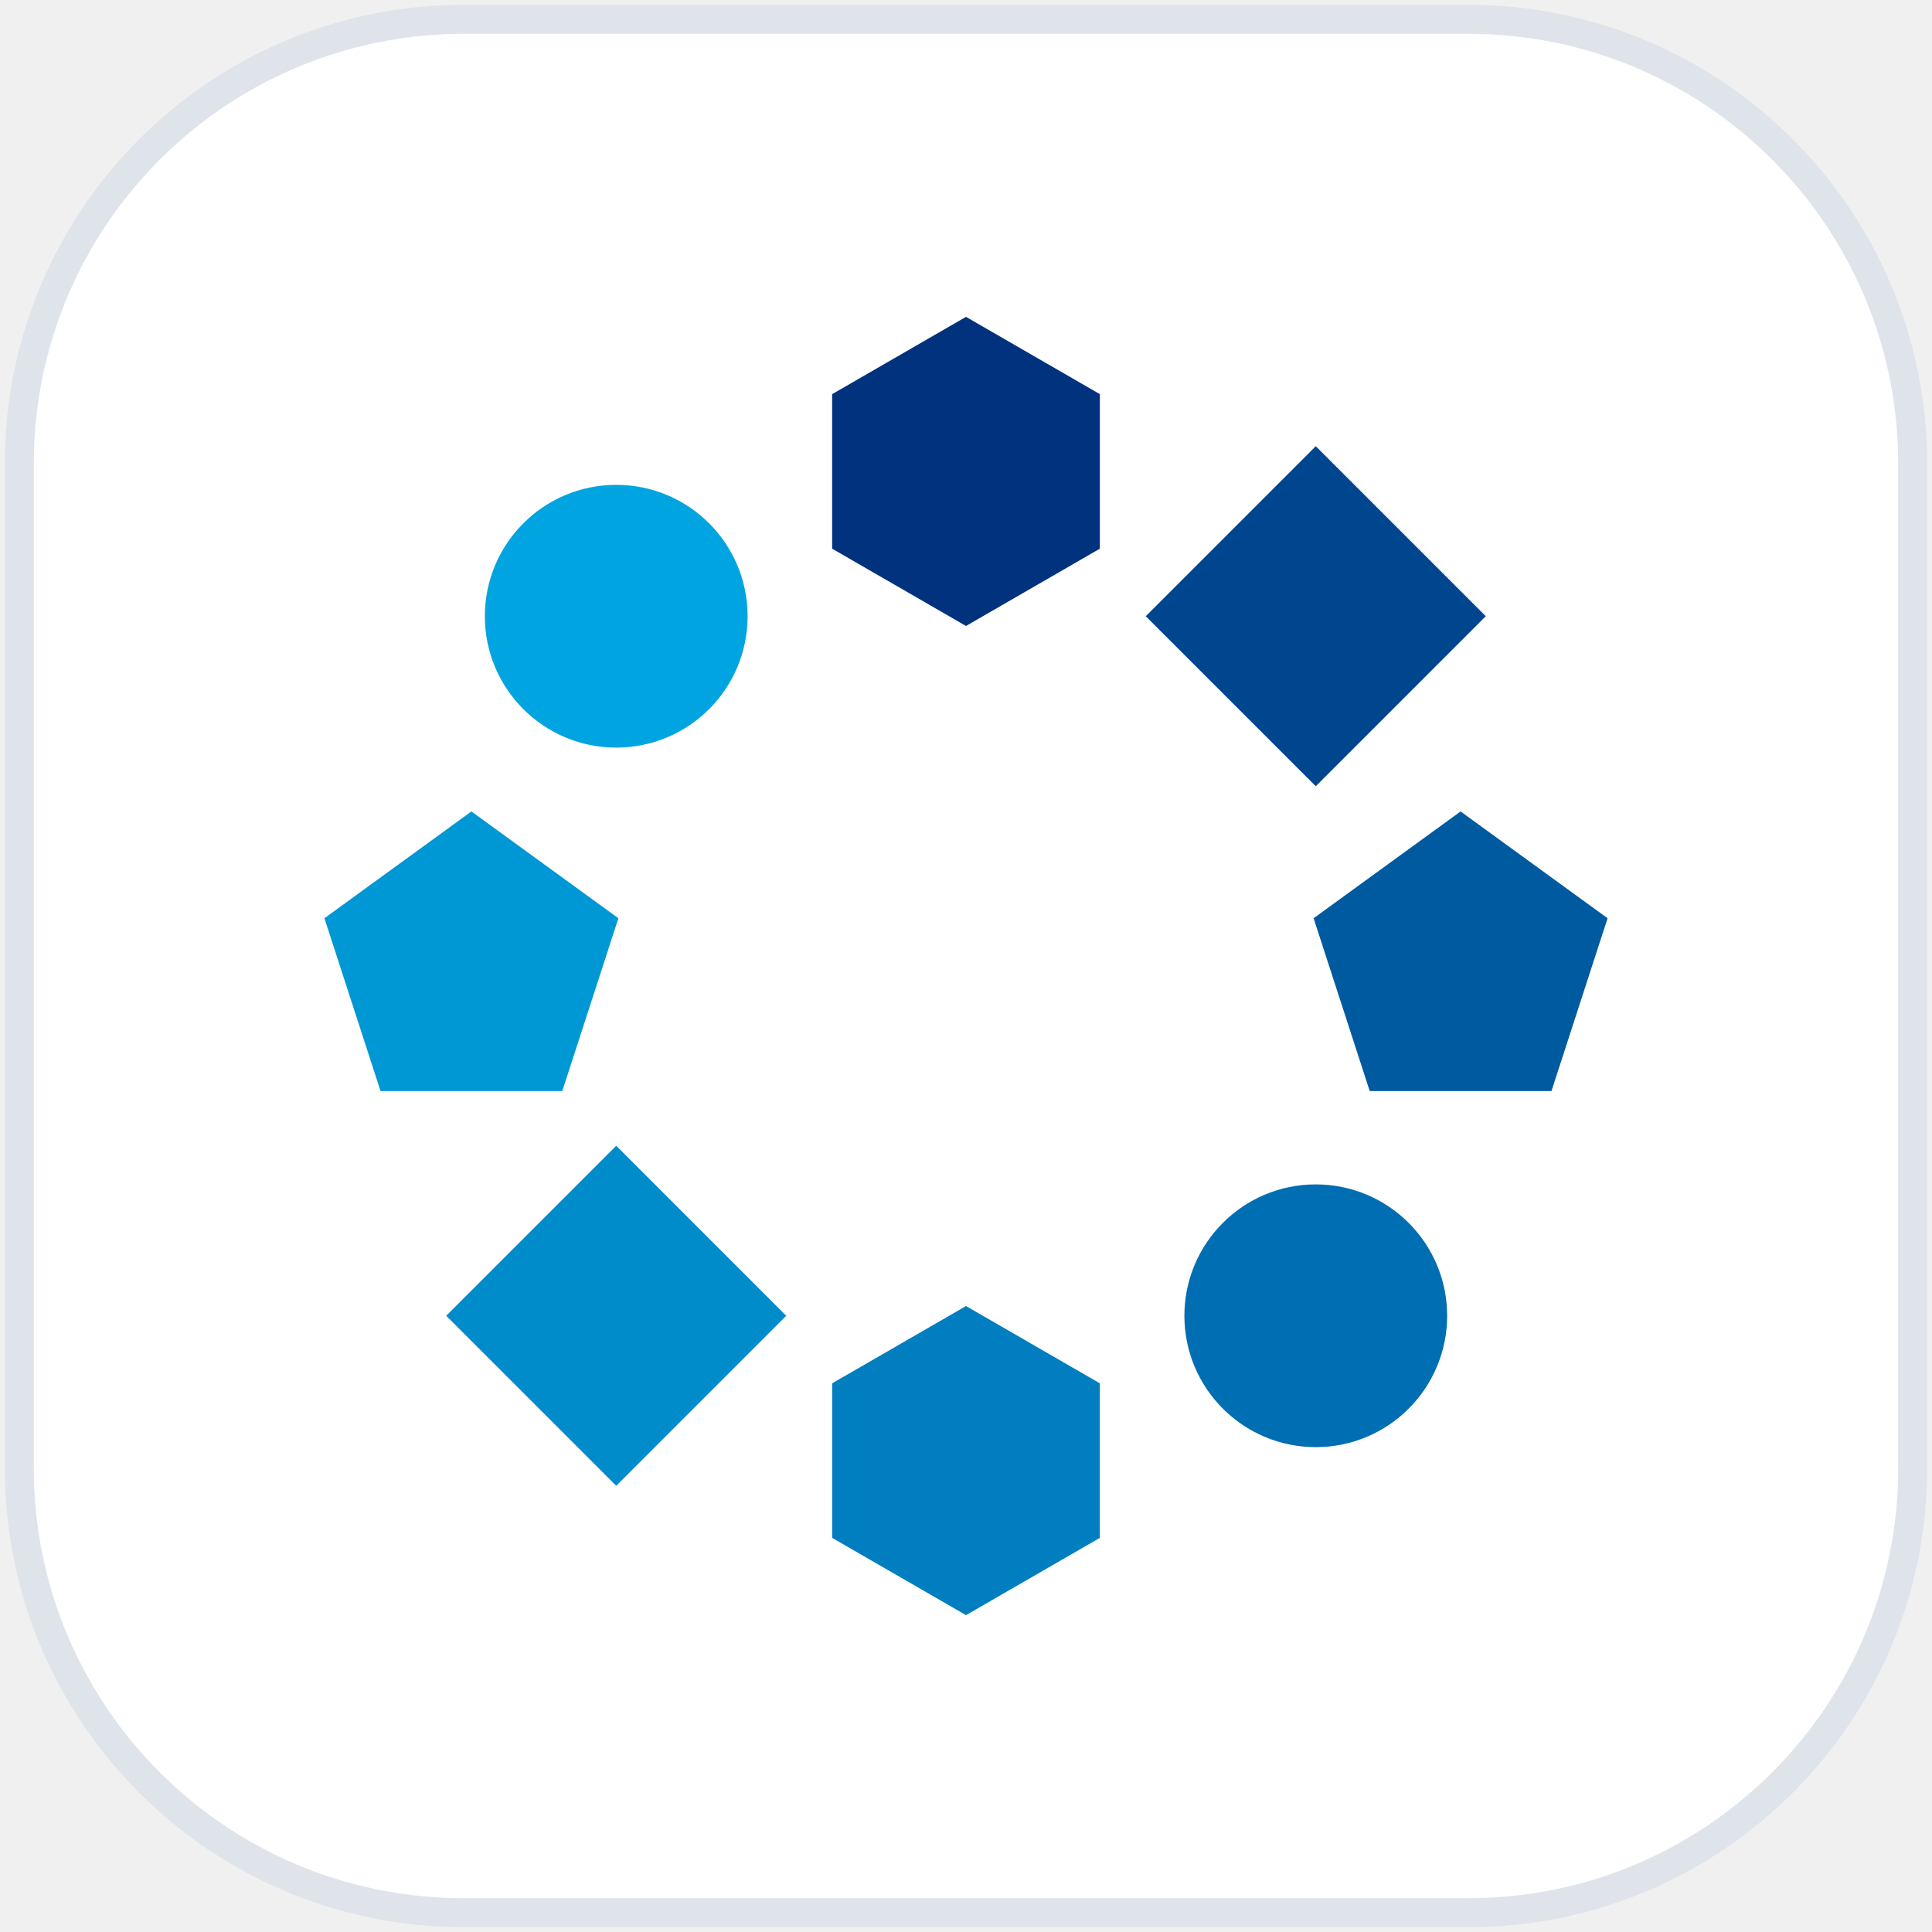
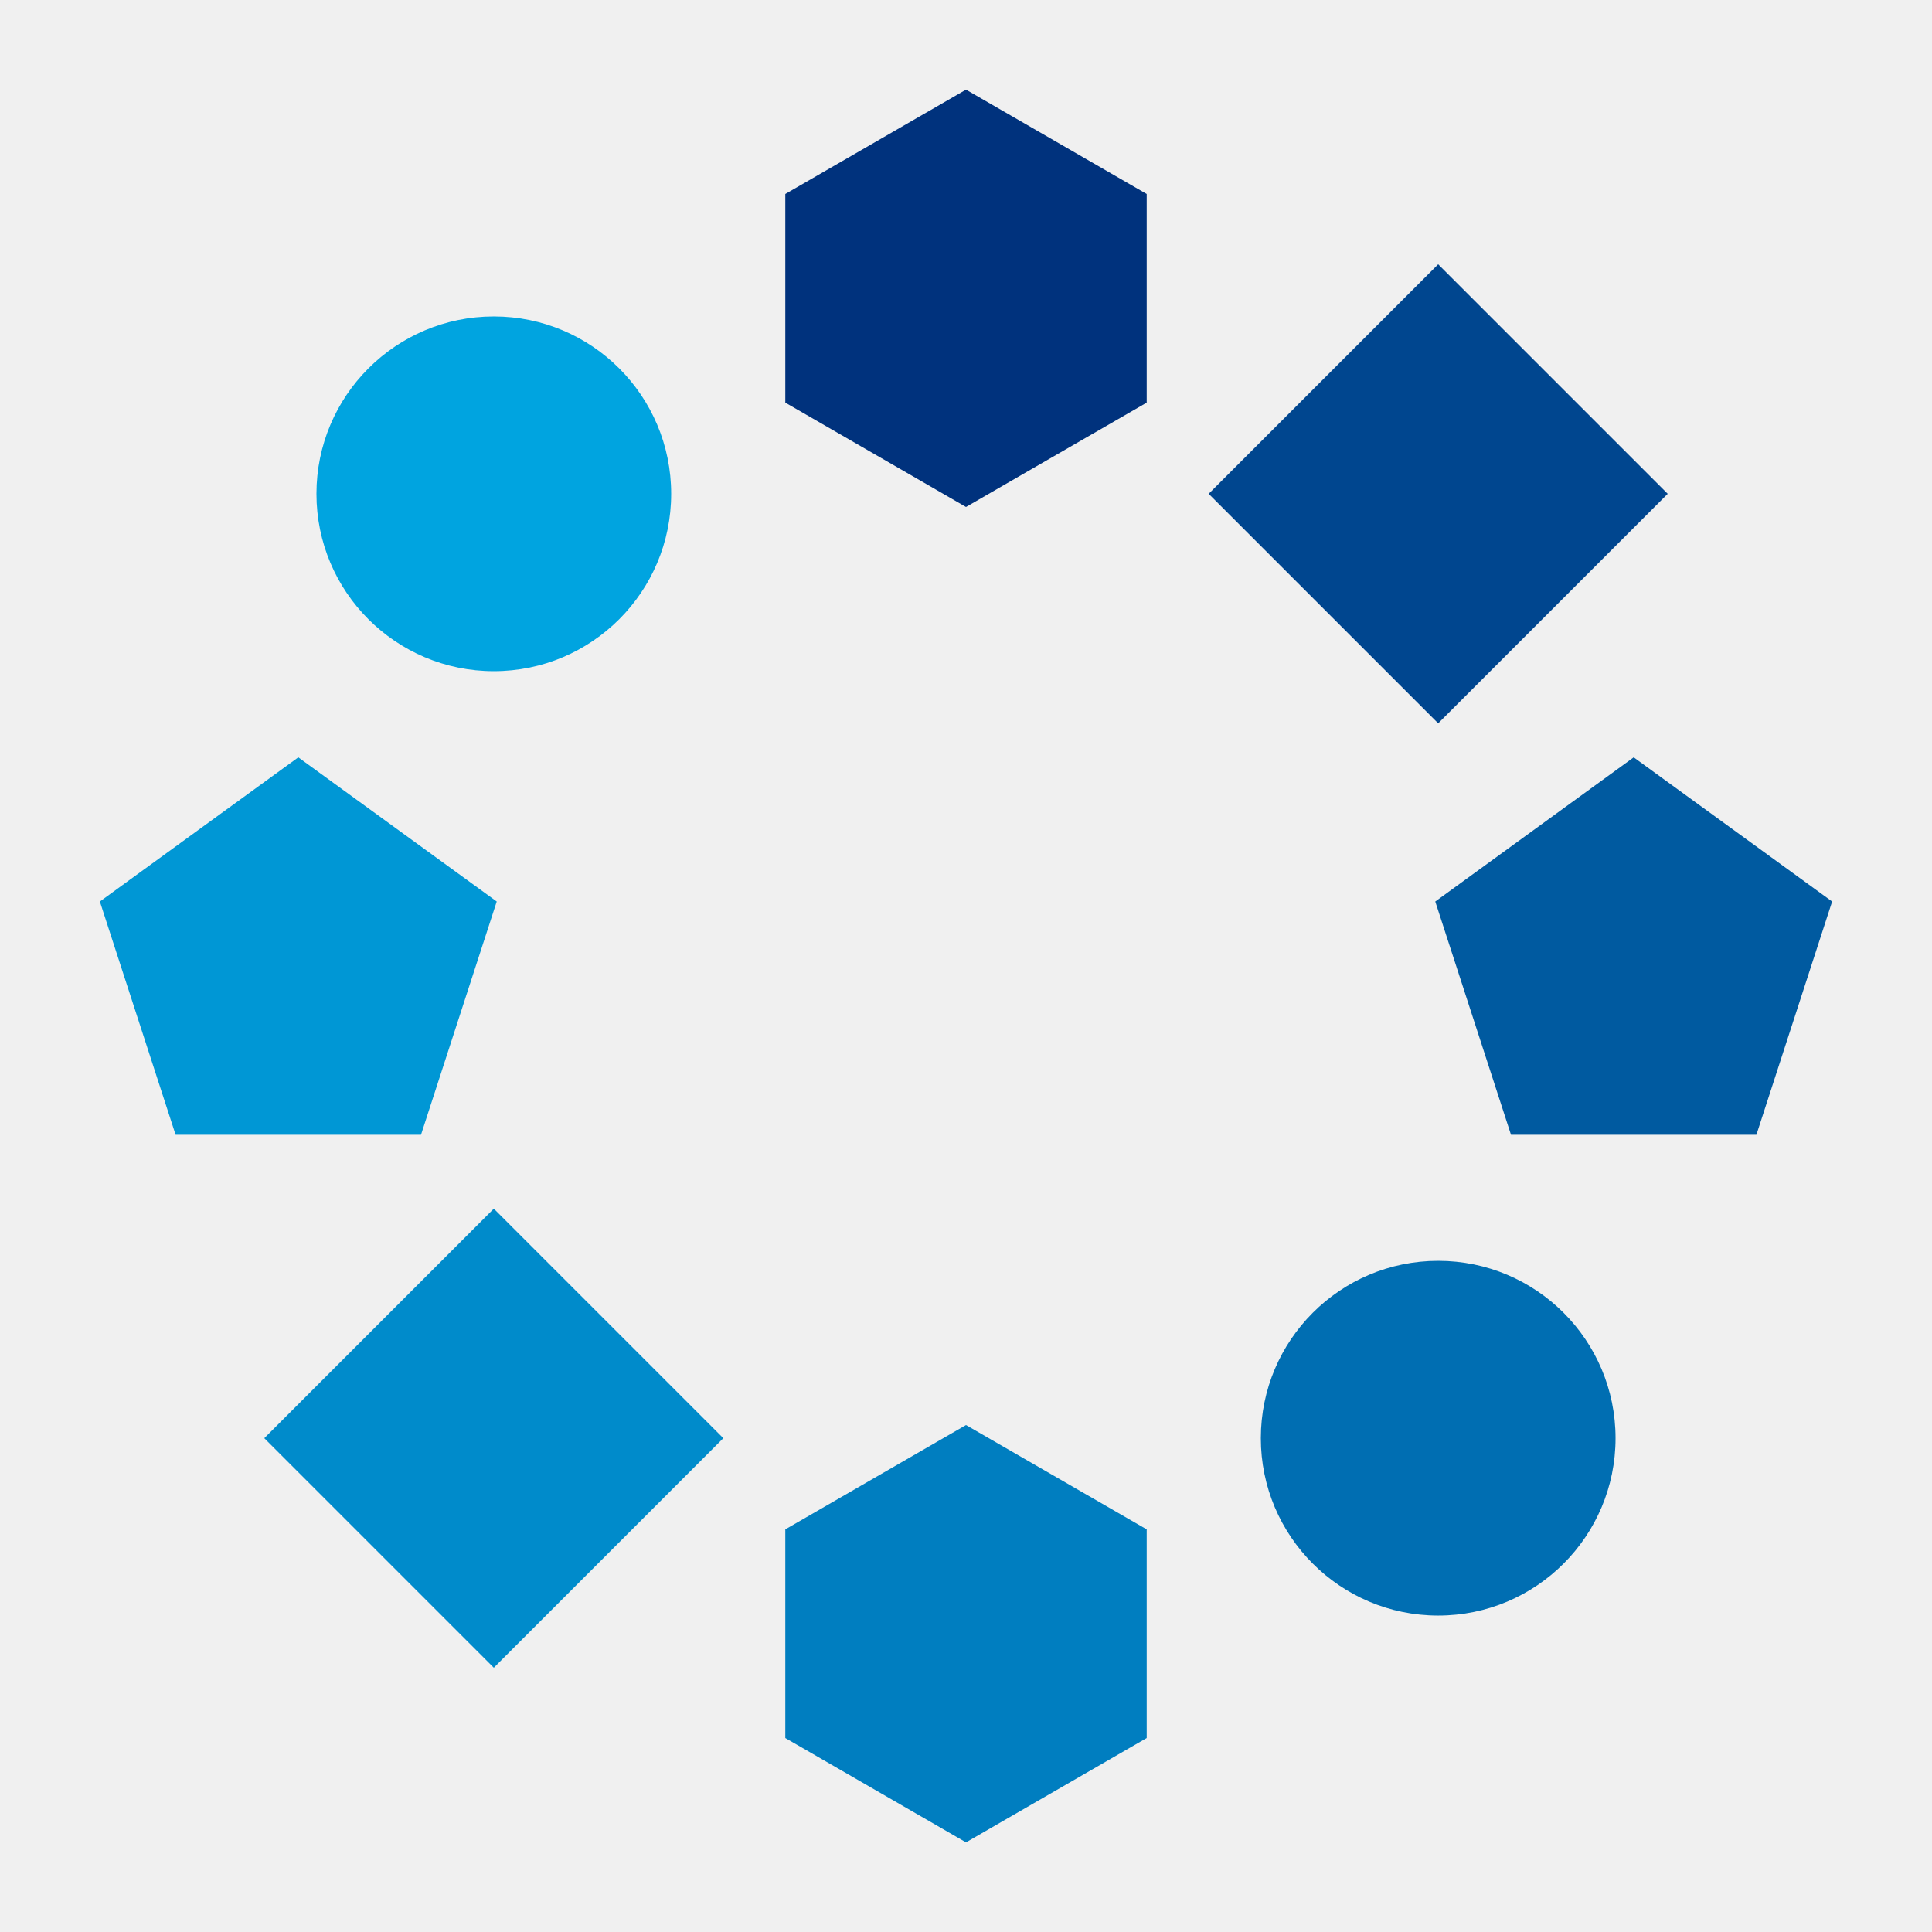
<svg xmlns="http://www.w3.org/2000/svg" viewBox="0 0 100 100">
-   <rect x="1" y="1" width="98" height="98" rx="23" fill="#fff" stroke="#dfe3ea" stroke-width="1.5" />
-   <g transform="translate(50 50) scale(0.8) translate(-50 -50)">
+   <g transform="translate(50 50) scale(1.08) translate(-50 -50)">
    <polygon points="50.00,8.00 58.66,13.00 58.66,23.00 50.00,28.00 41.34,23.00 41.34,13.00" fill="#00327d" />
    <polygon points="72.63,16.37 83.63,27.37 72.63,38.37 61.63,27.37" fill="#00468f" />
    <polygon points="82.00,40.00 91.51,46.91 87.88,58.09 76.12,58.09 72.49,46.91" fill="#005aa0" />
    <circle cx="72.63" cy="72.63" r="8.5" fill="#006eb2" />
    <polygon points="50.00,72.00 58.66,77.00 58.66,87.00 50.00,92.00 41.34,87.00 41.34,77.00" fill="#007ec0" />
    <polygon points="27.37,61.63 38.37,72.63 27.37,83.63 16.37,72.63" fill="#008bcb" />
    <polygon points="18.00,40.00 27.51,46.91 23.88,58.09 12.12,58.09 8.49,46.91" fill="#0097d5" />
    <circle cx="27.37" cy="27.37" r="8.5" fill="#00a4e0" />
  </g>
</svg>
